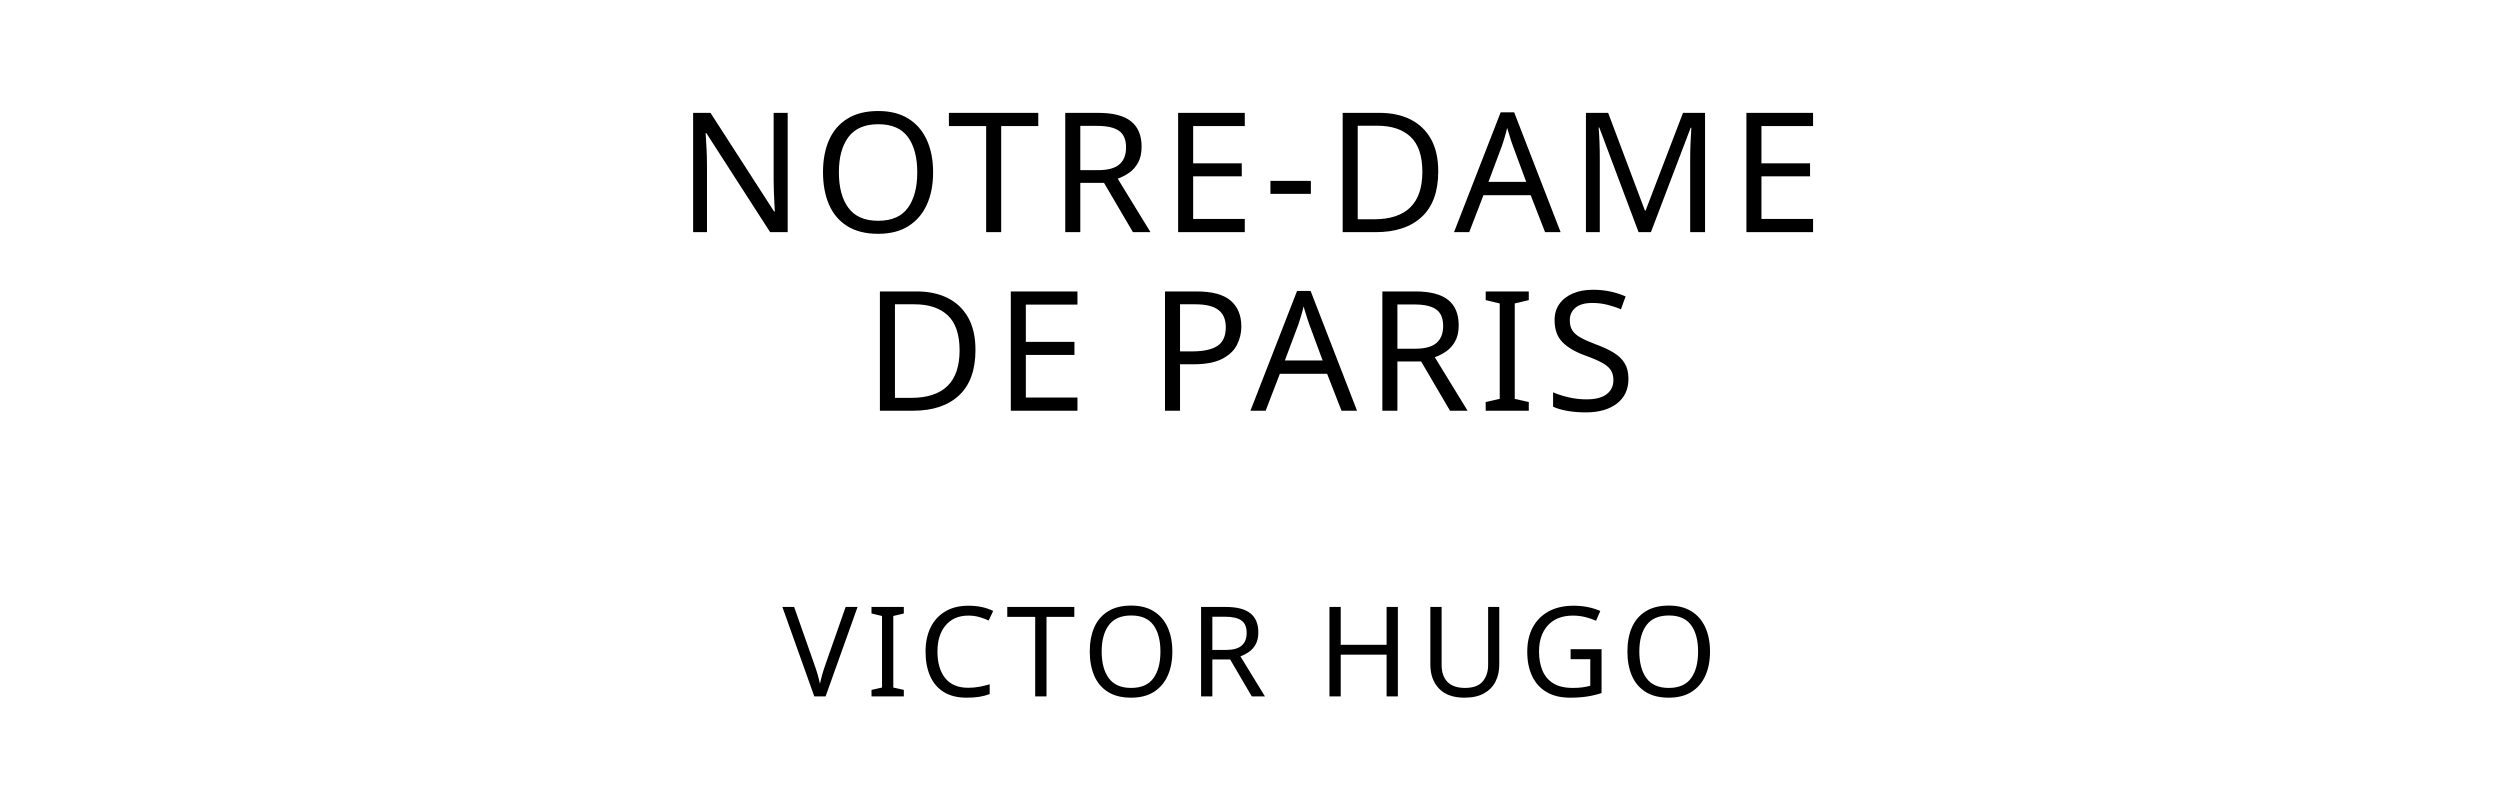
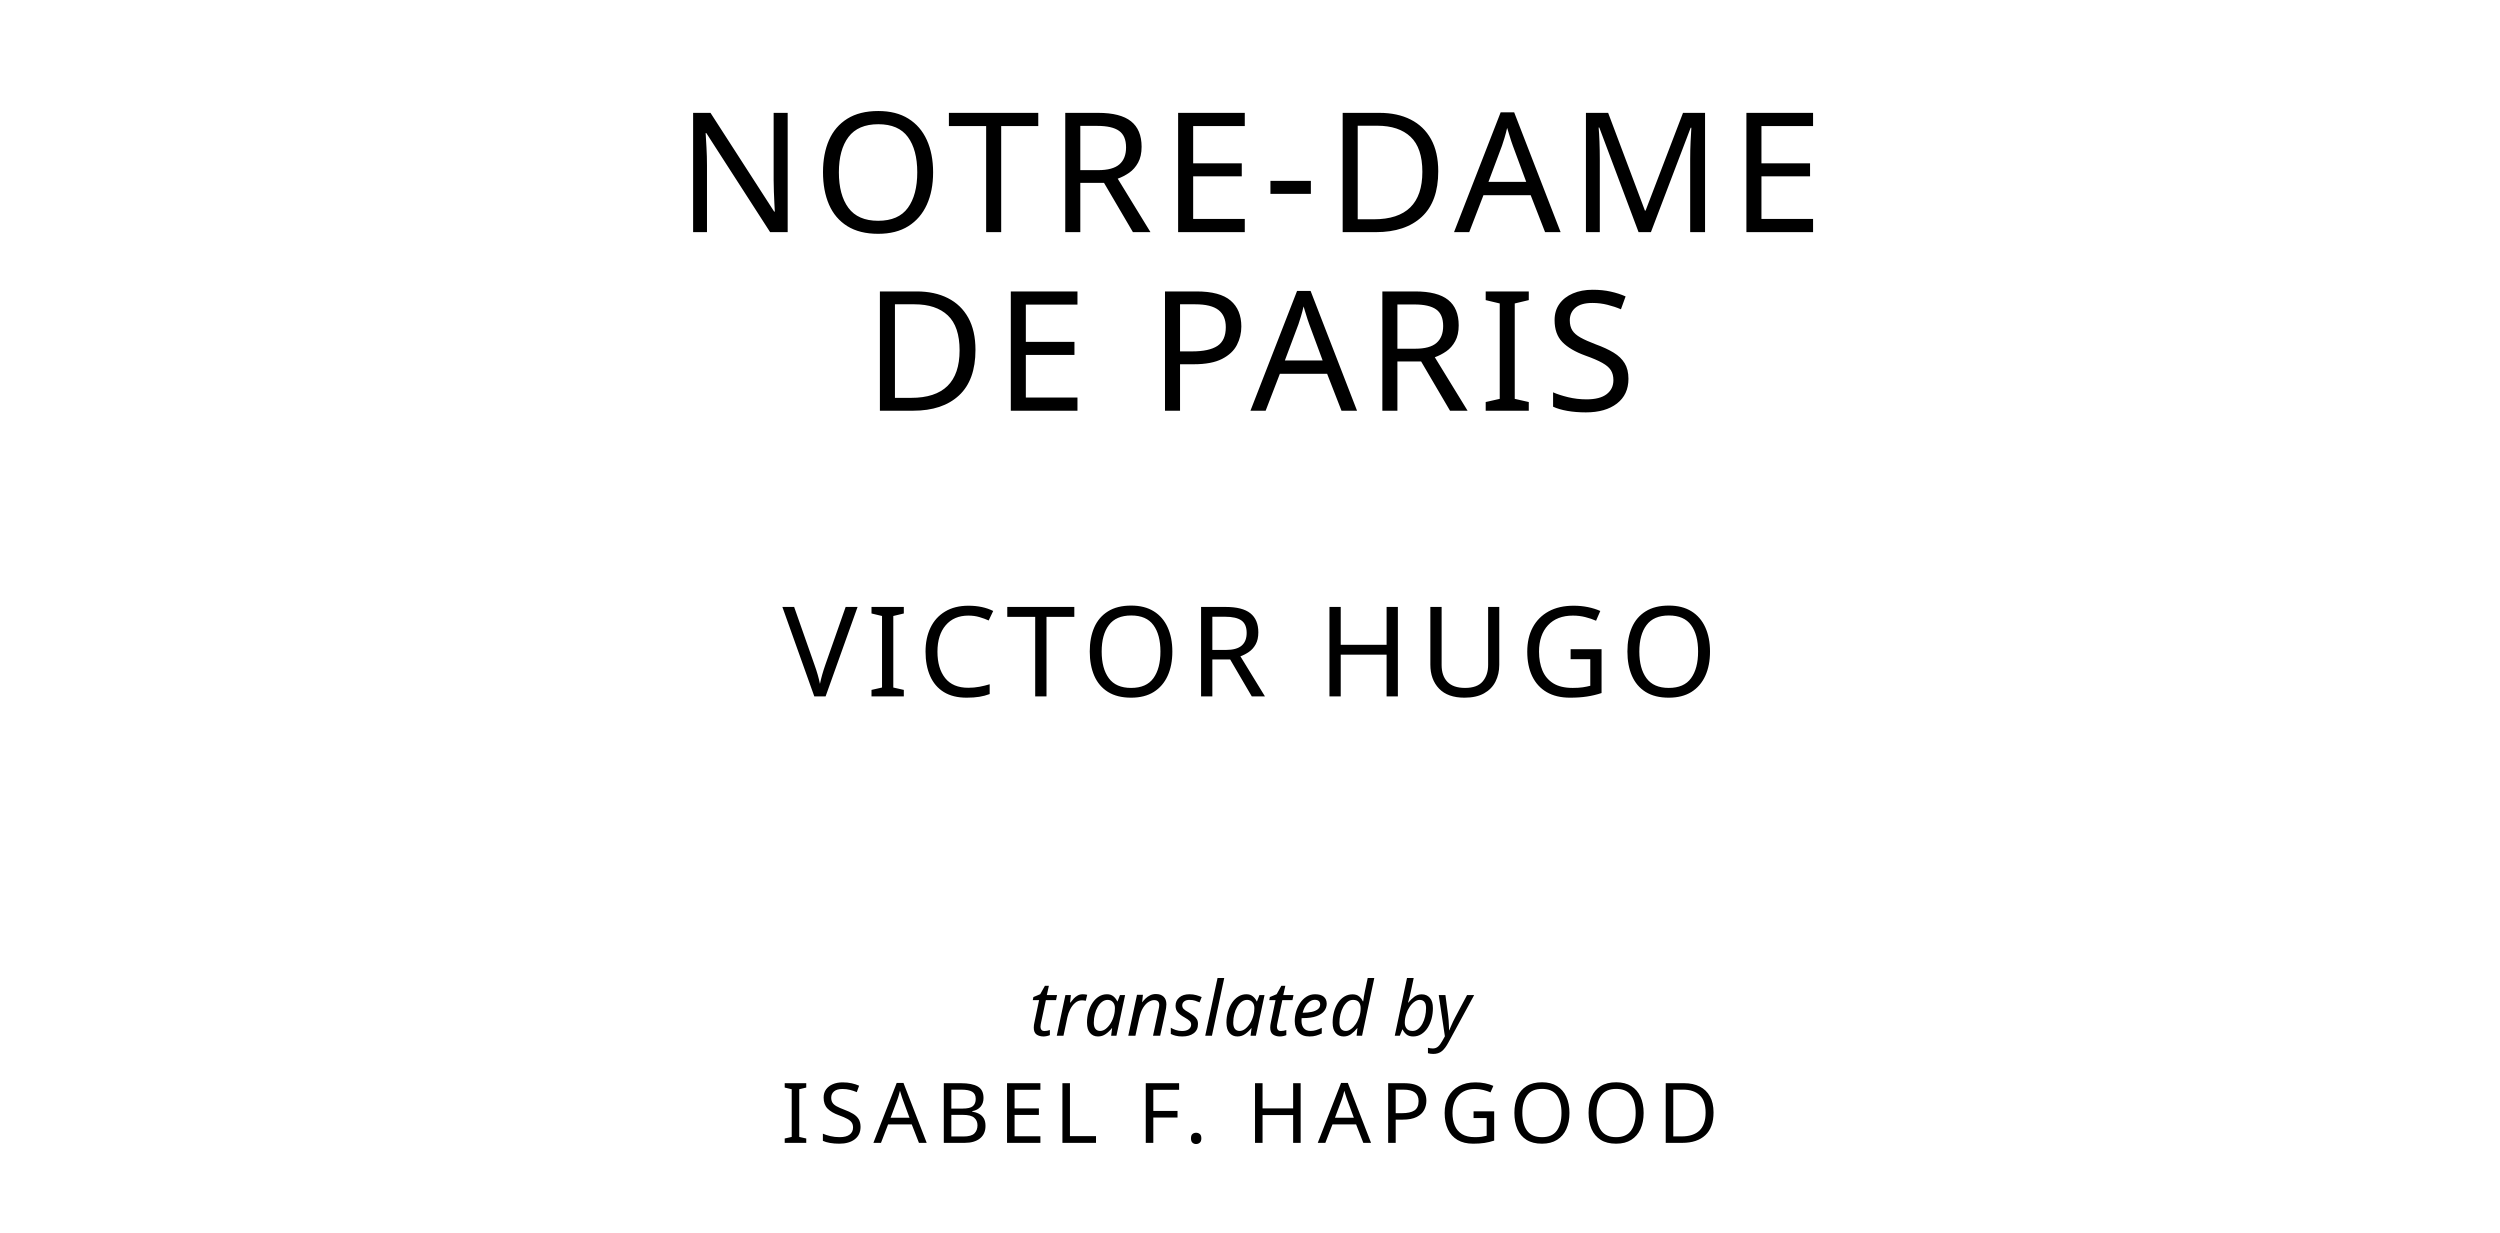
- <svg xmlns="http://www.w3.org/2000/svg" version="1.1" viewBox="0 0 1400 440">
+ <svg xmlns="http://www.w3.org/2000/svg" version="1.1" viewBox="0 0 1400 690">
  <style type="text/css">
		text{
			font-family: League Spartan;
			letter-spacing: 5px;
			text-anchor: middle;
		}

		.title{
			font-size: 93.567px;
		}

		.author{
			font-size: 70.175px;
		}
+ 
+ 		.contributor-descriptor{
+ 			font-family: OFL Sorts Mill Goudy;
+ 			font-size: 42.508px;
+ 			font-style: italic;
+ 			letter-spacing: 0;
+ 		}
+ 
+ 		.contributor{
+ 			font-size: 46.784px;
+ 		}
	</style>
  <text class="title" x="700" y="130">NOTRE-DAME</text>
  <text class="title" x="700" y="230">DE PARIS</text>
  <text class="author" x="700" y="390">VICTOR HUGO</text>
+   <text class="contributor-descriptor" x="700" y="580">translated by</text>
+   <text class="contributor" x="700" y="640">ISABEL F. HAPGOOD</text>
</svg>
